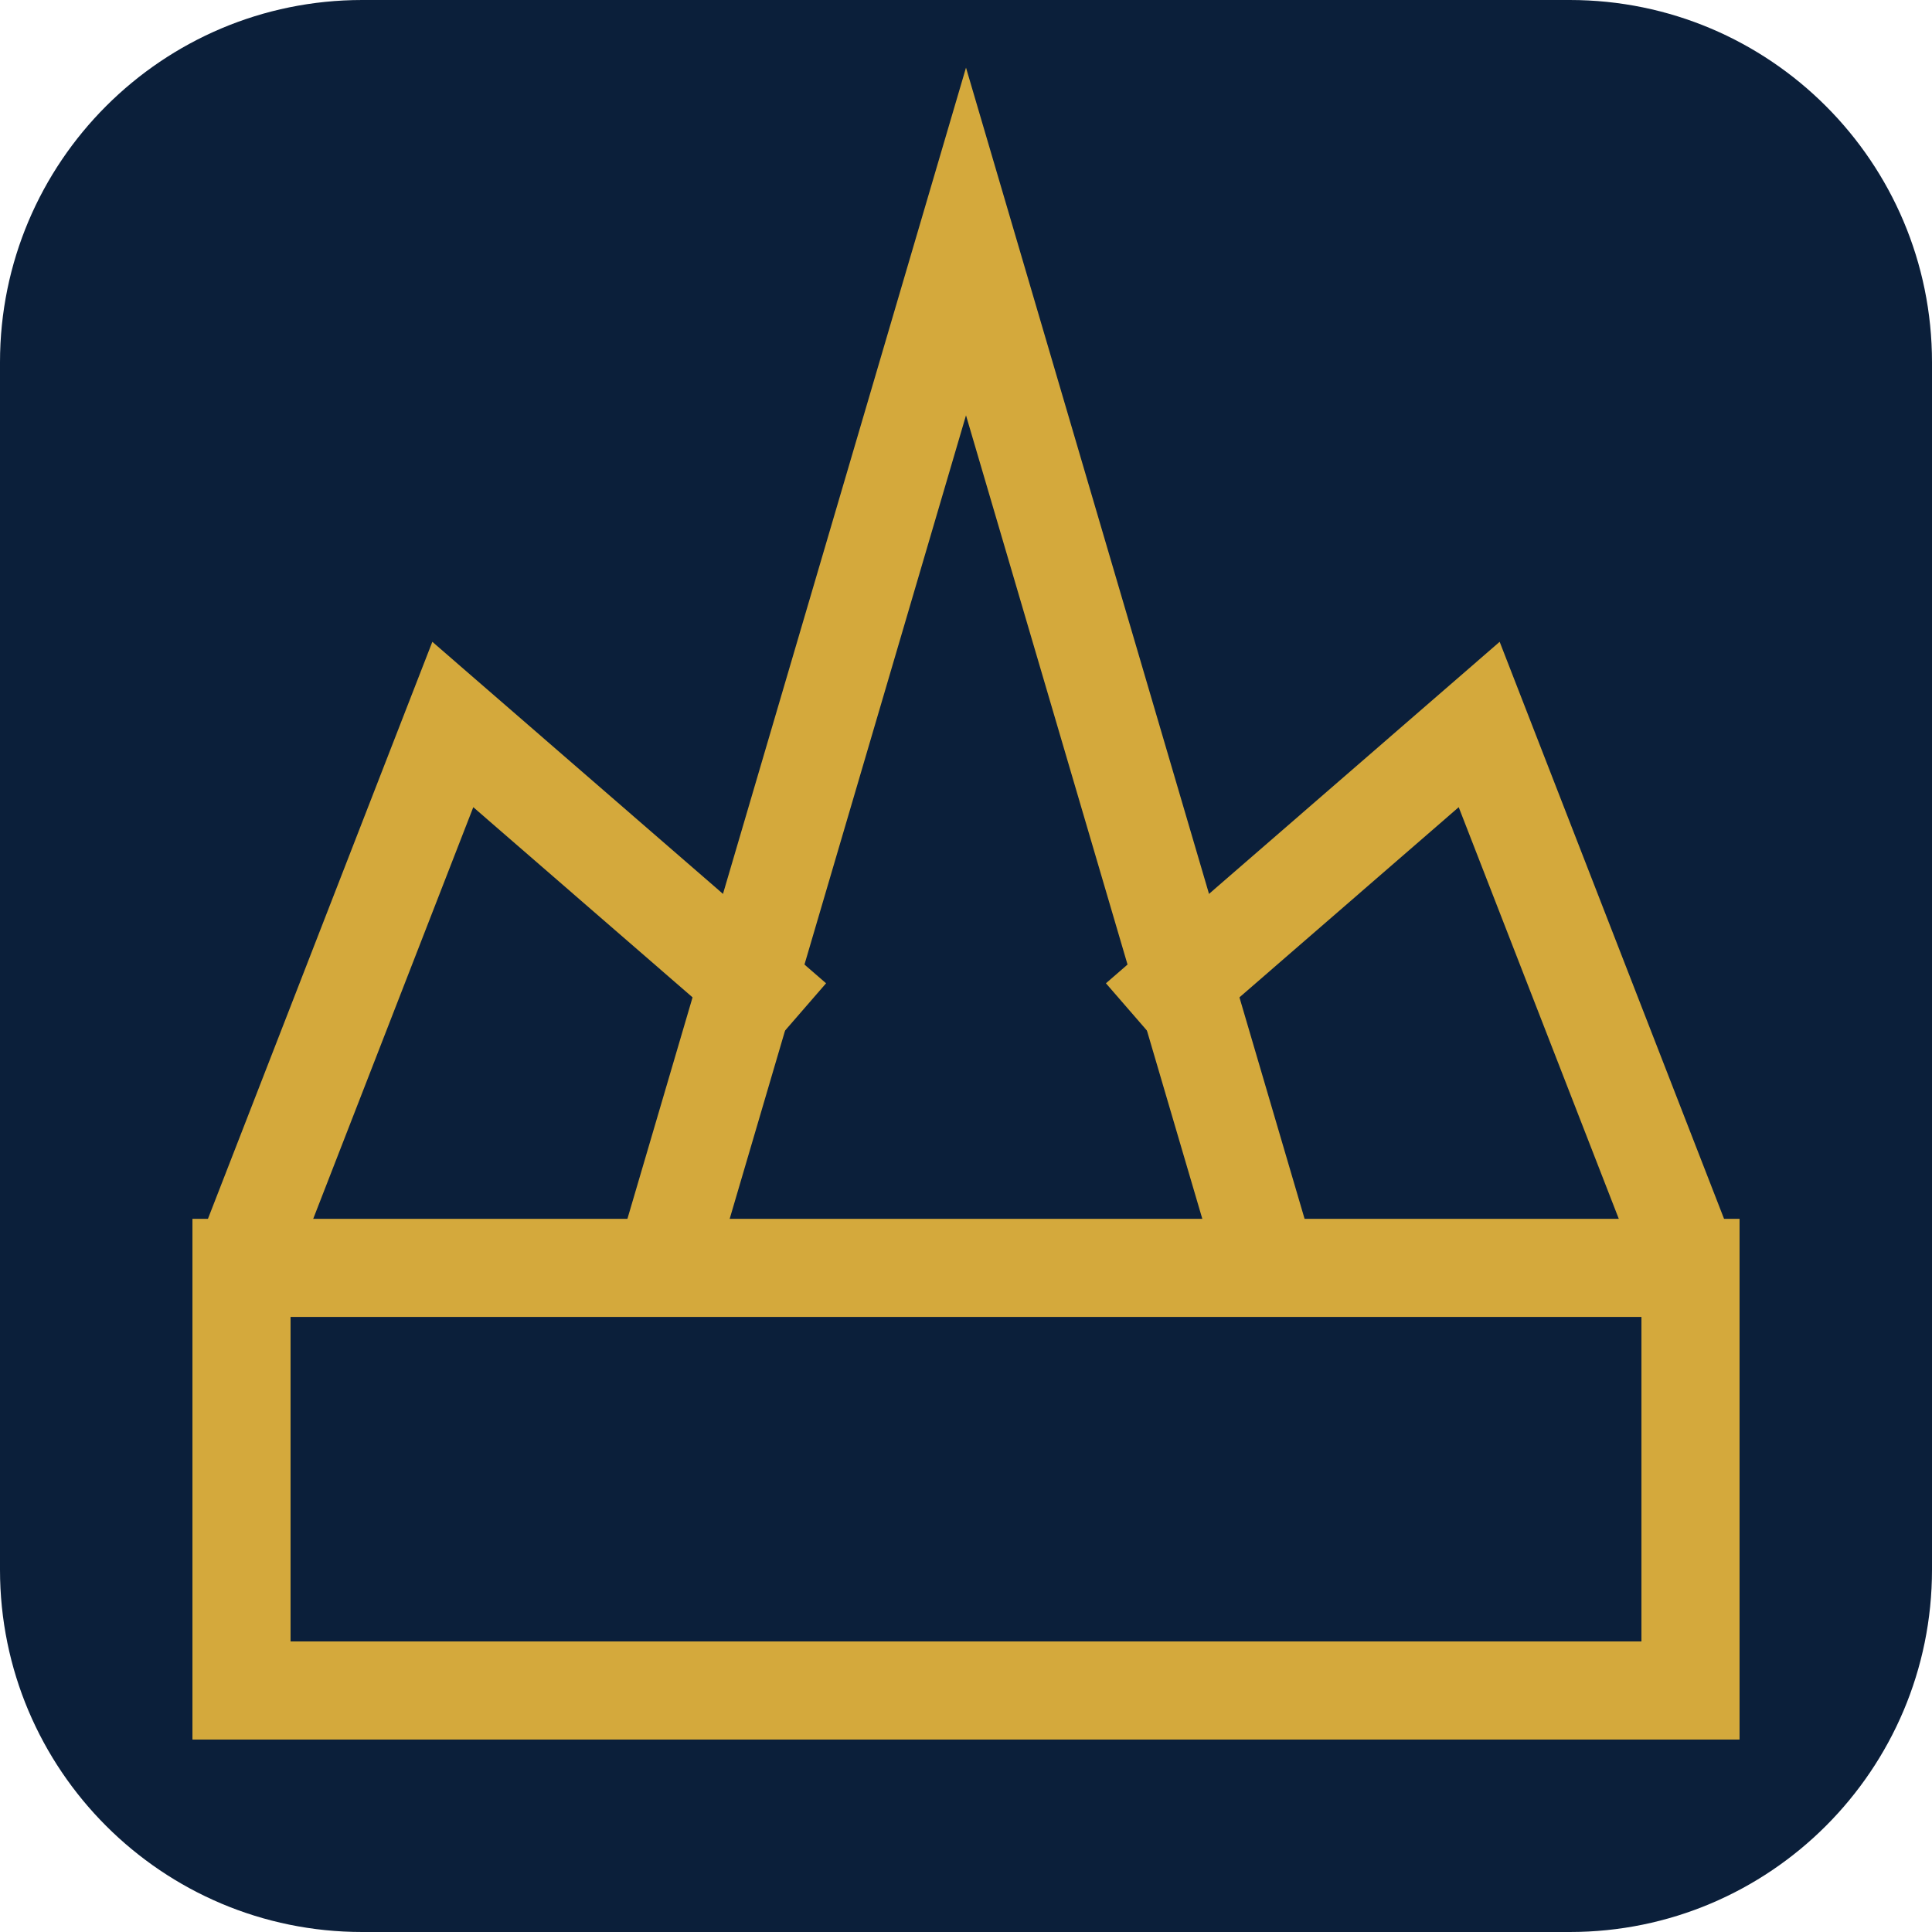
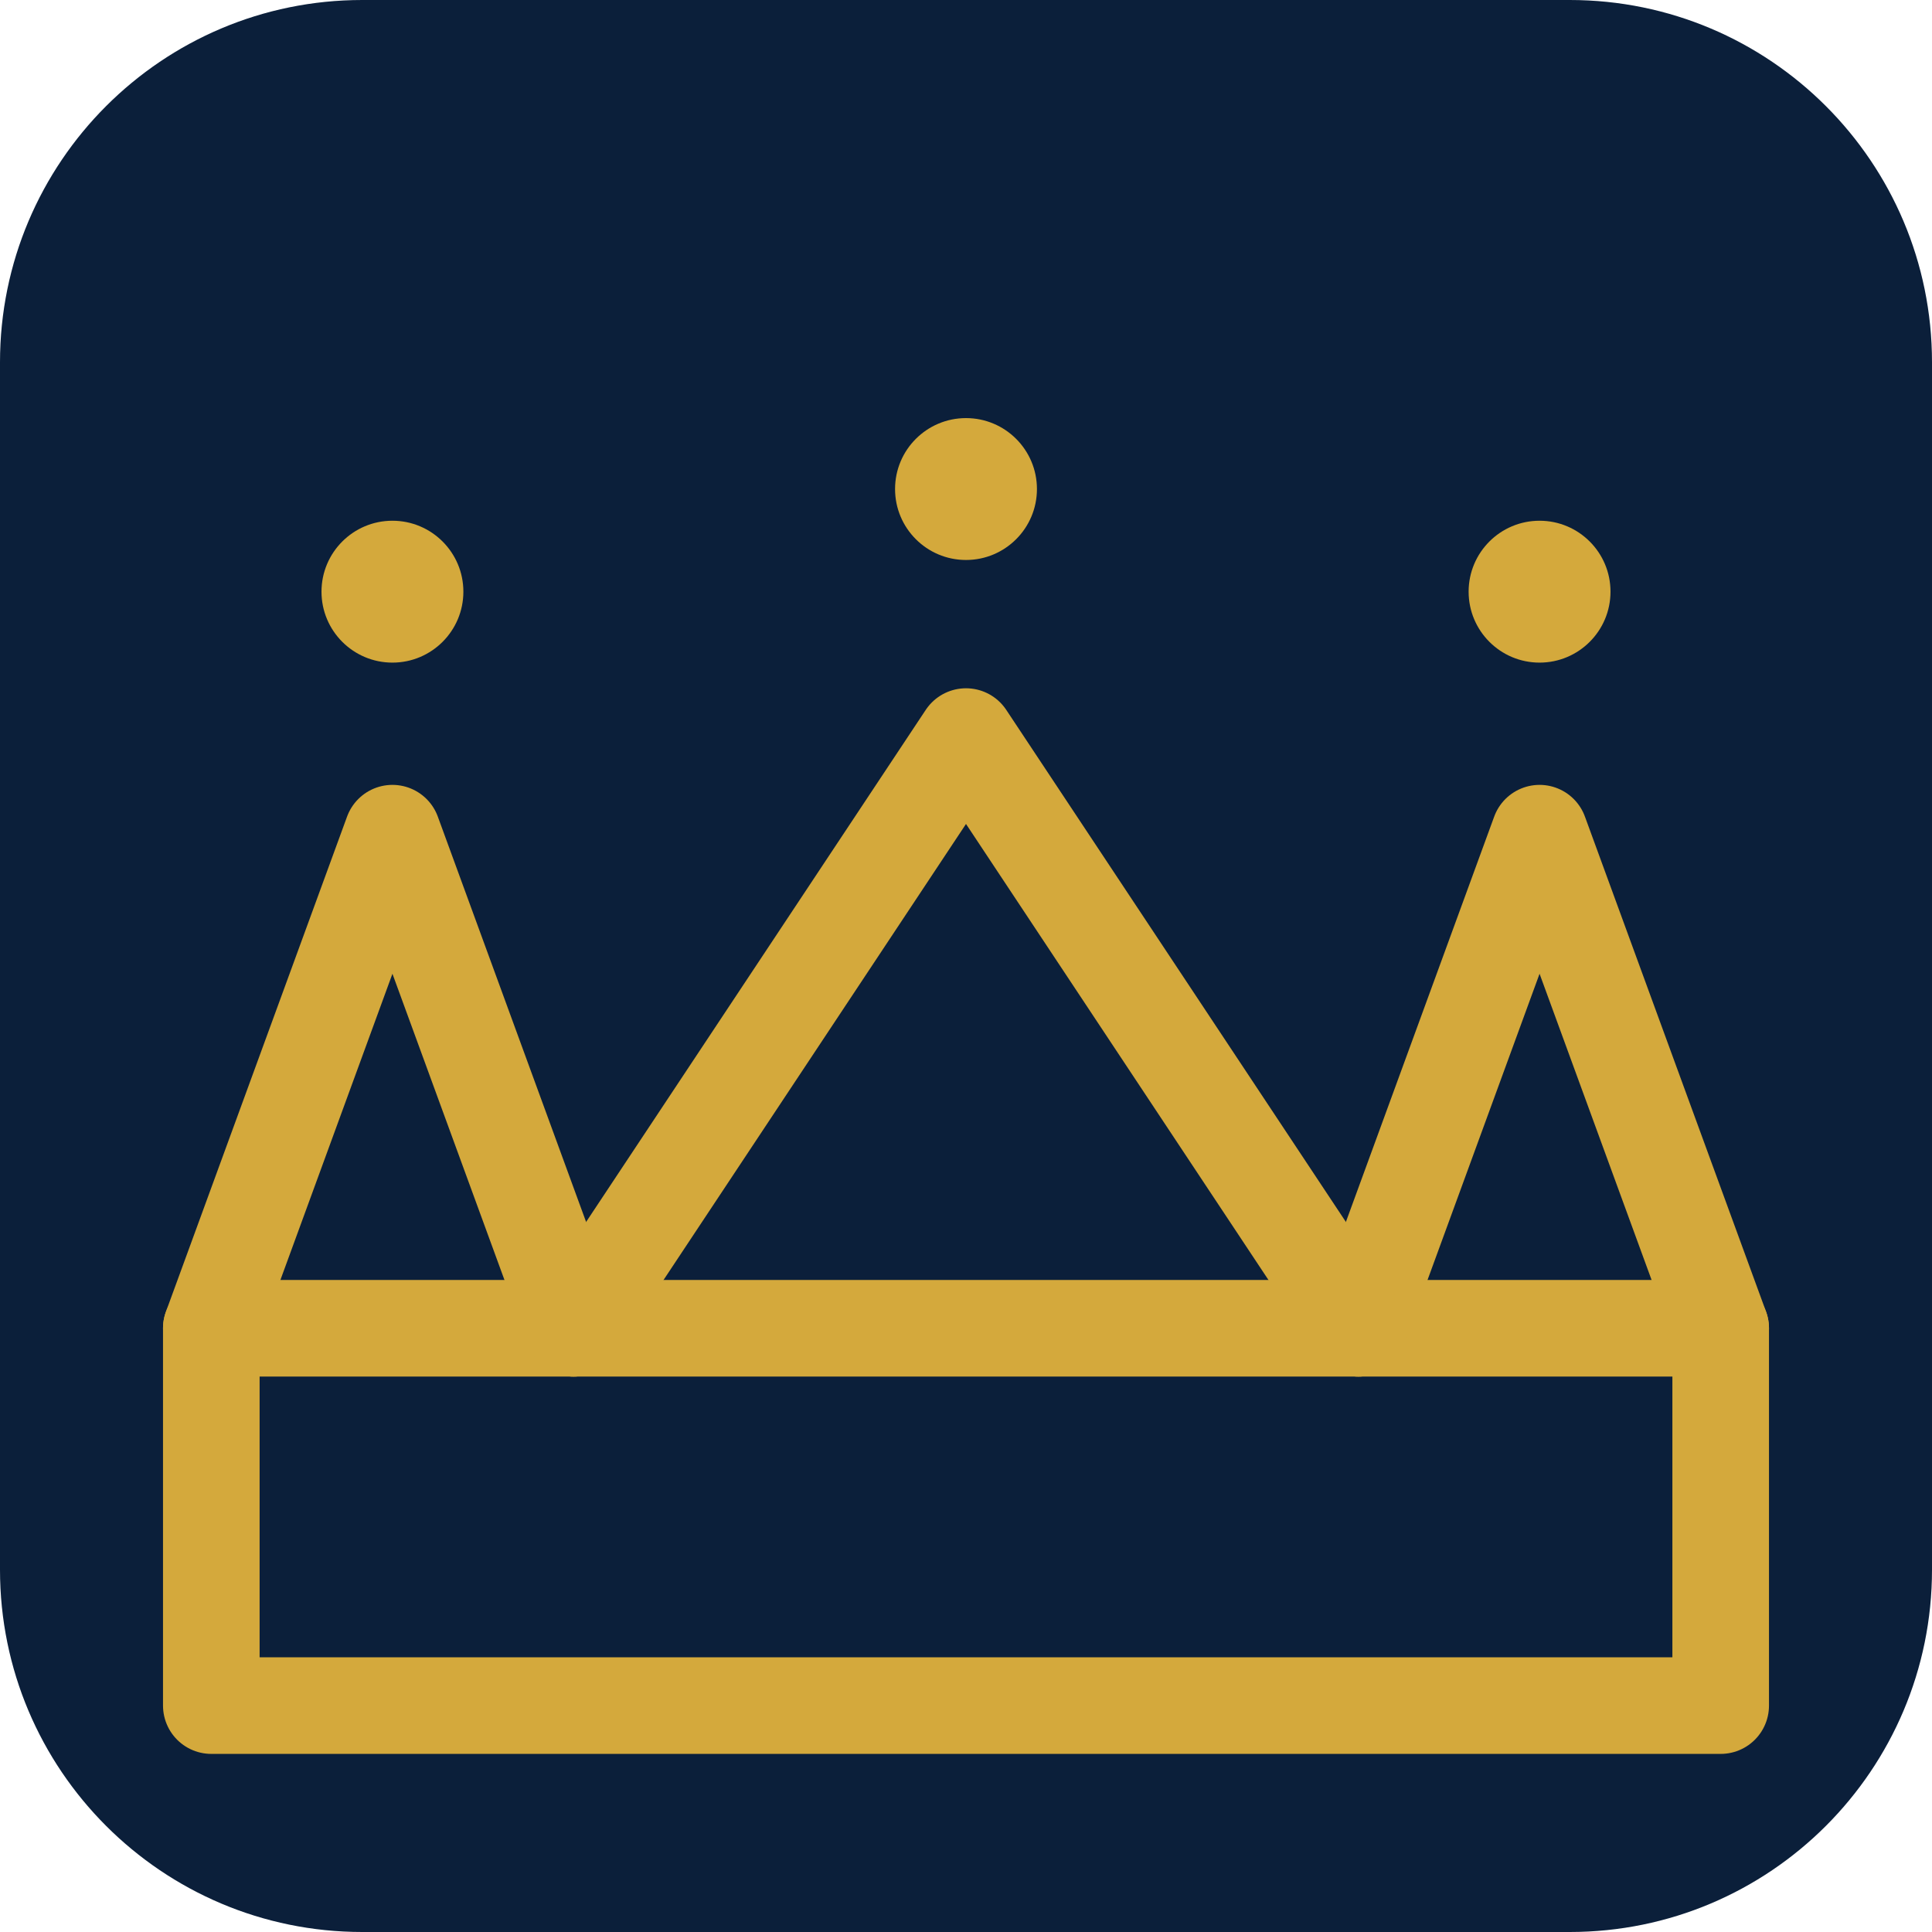
<svg xmlns="http://www.w3.org/2000/svg" viewBox="0 0 64 64">
  <rect width="64" height="64" rx="12" fill="#0B1F3A" />
-   <g fill="none" stroke="#D4A93C" stroke-width="3.25" stroke-linejoin="miter" stroke-linecap="butt">
-     <path d="M8 42H56V56H8Z" />
-     <path d="M8 42L15 24L26.3 33.8" />
-     <path d="M56 42L49 24L37.7 33.8" />
-     <path d="M22 42L32 8L42 42" />
+   <g fill="none" stroke="#D4A93C" stroke-width="3.2" stroke-linejoin="round" stroke-linecap="round">
+     <path d="M7 44H57V56.5H7Z" />
+     <path d="M7 44L13 27.6L19 44" />
+     <path d="M57 44L51 27.6L45 44" />
+     <path d="M19 44L32 24.4L45 44" />
+   </g>
+   <g fill="#D4A93C">
+     <circle cx="13" cy="19.6" r="2.35" />
+     <circle cx="32" cy="16.2" r="2.35" />
+     <circle cx="51" cy="19.6" r="2.35" />
  </g>
</svg>
